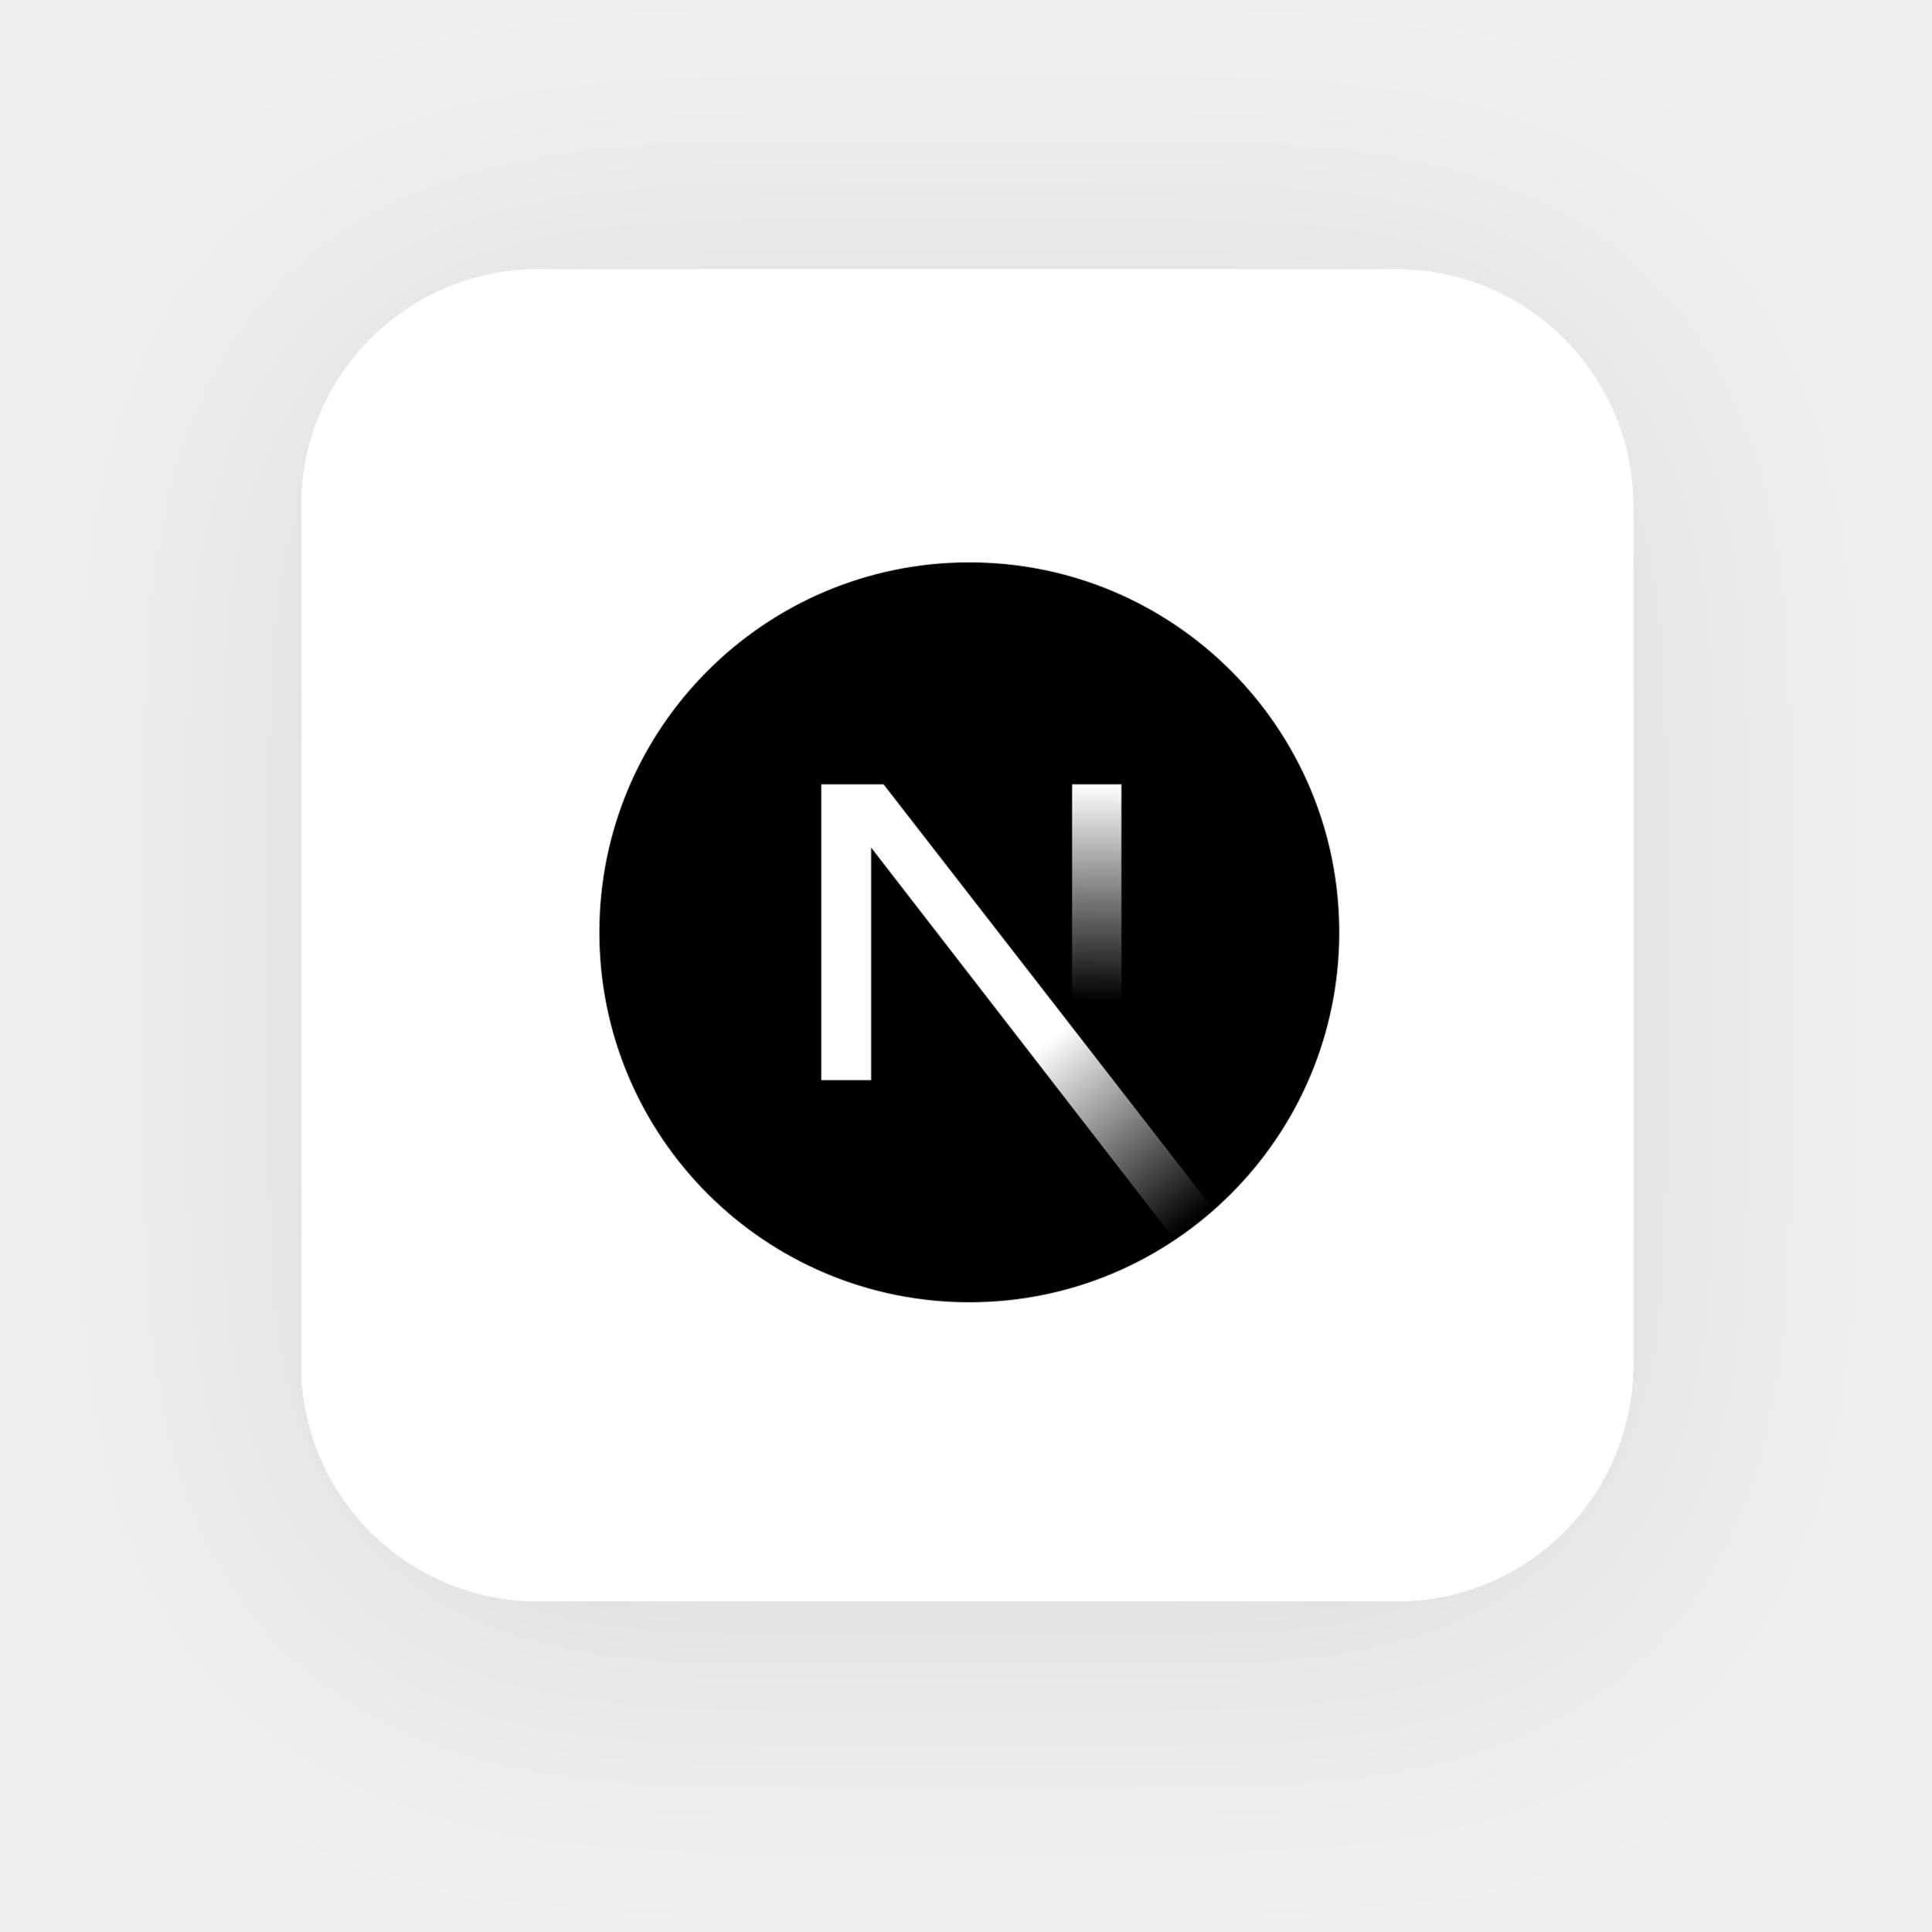
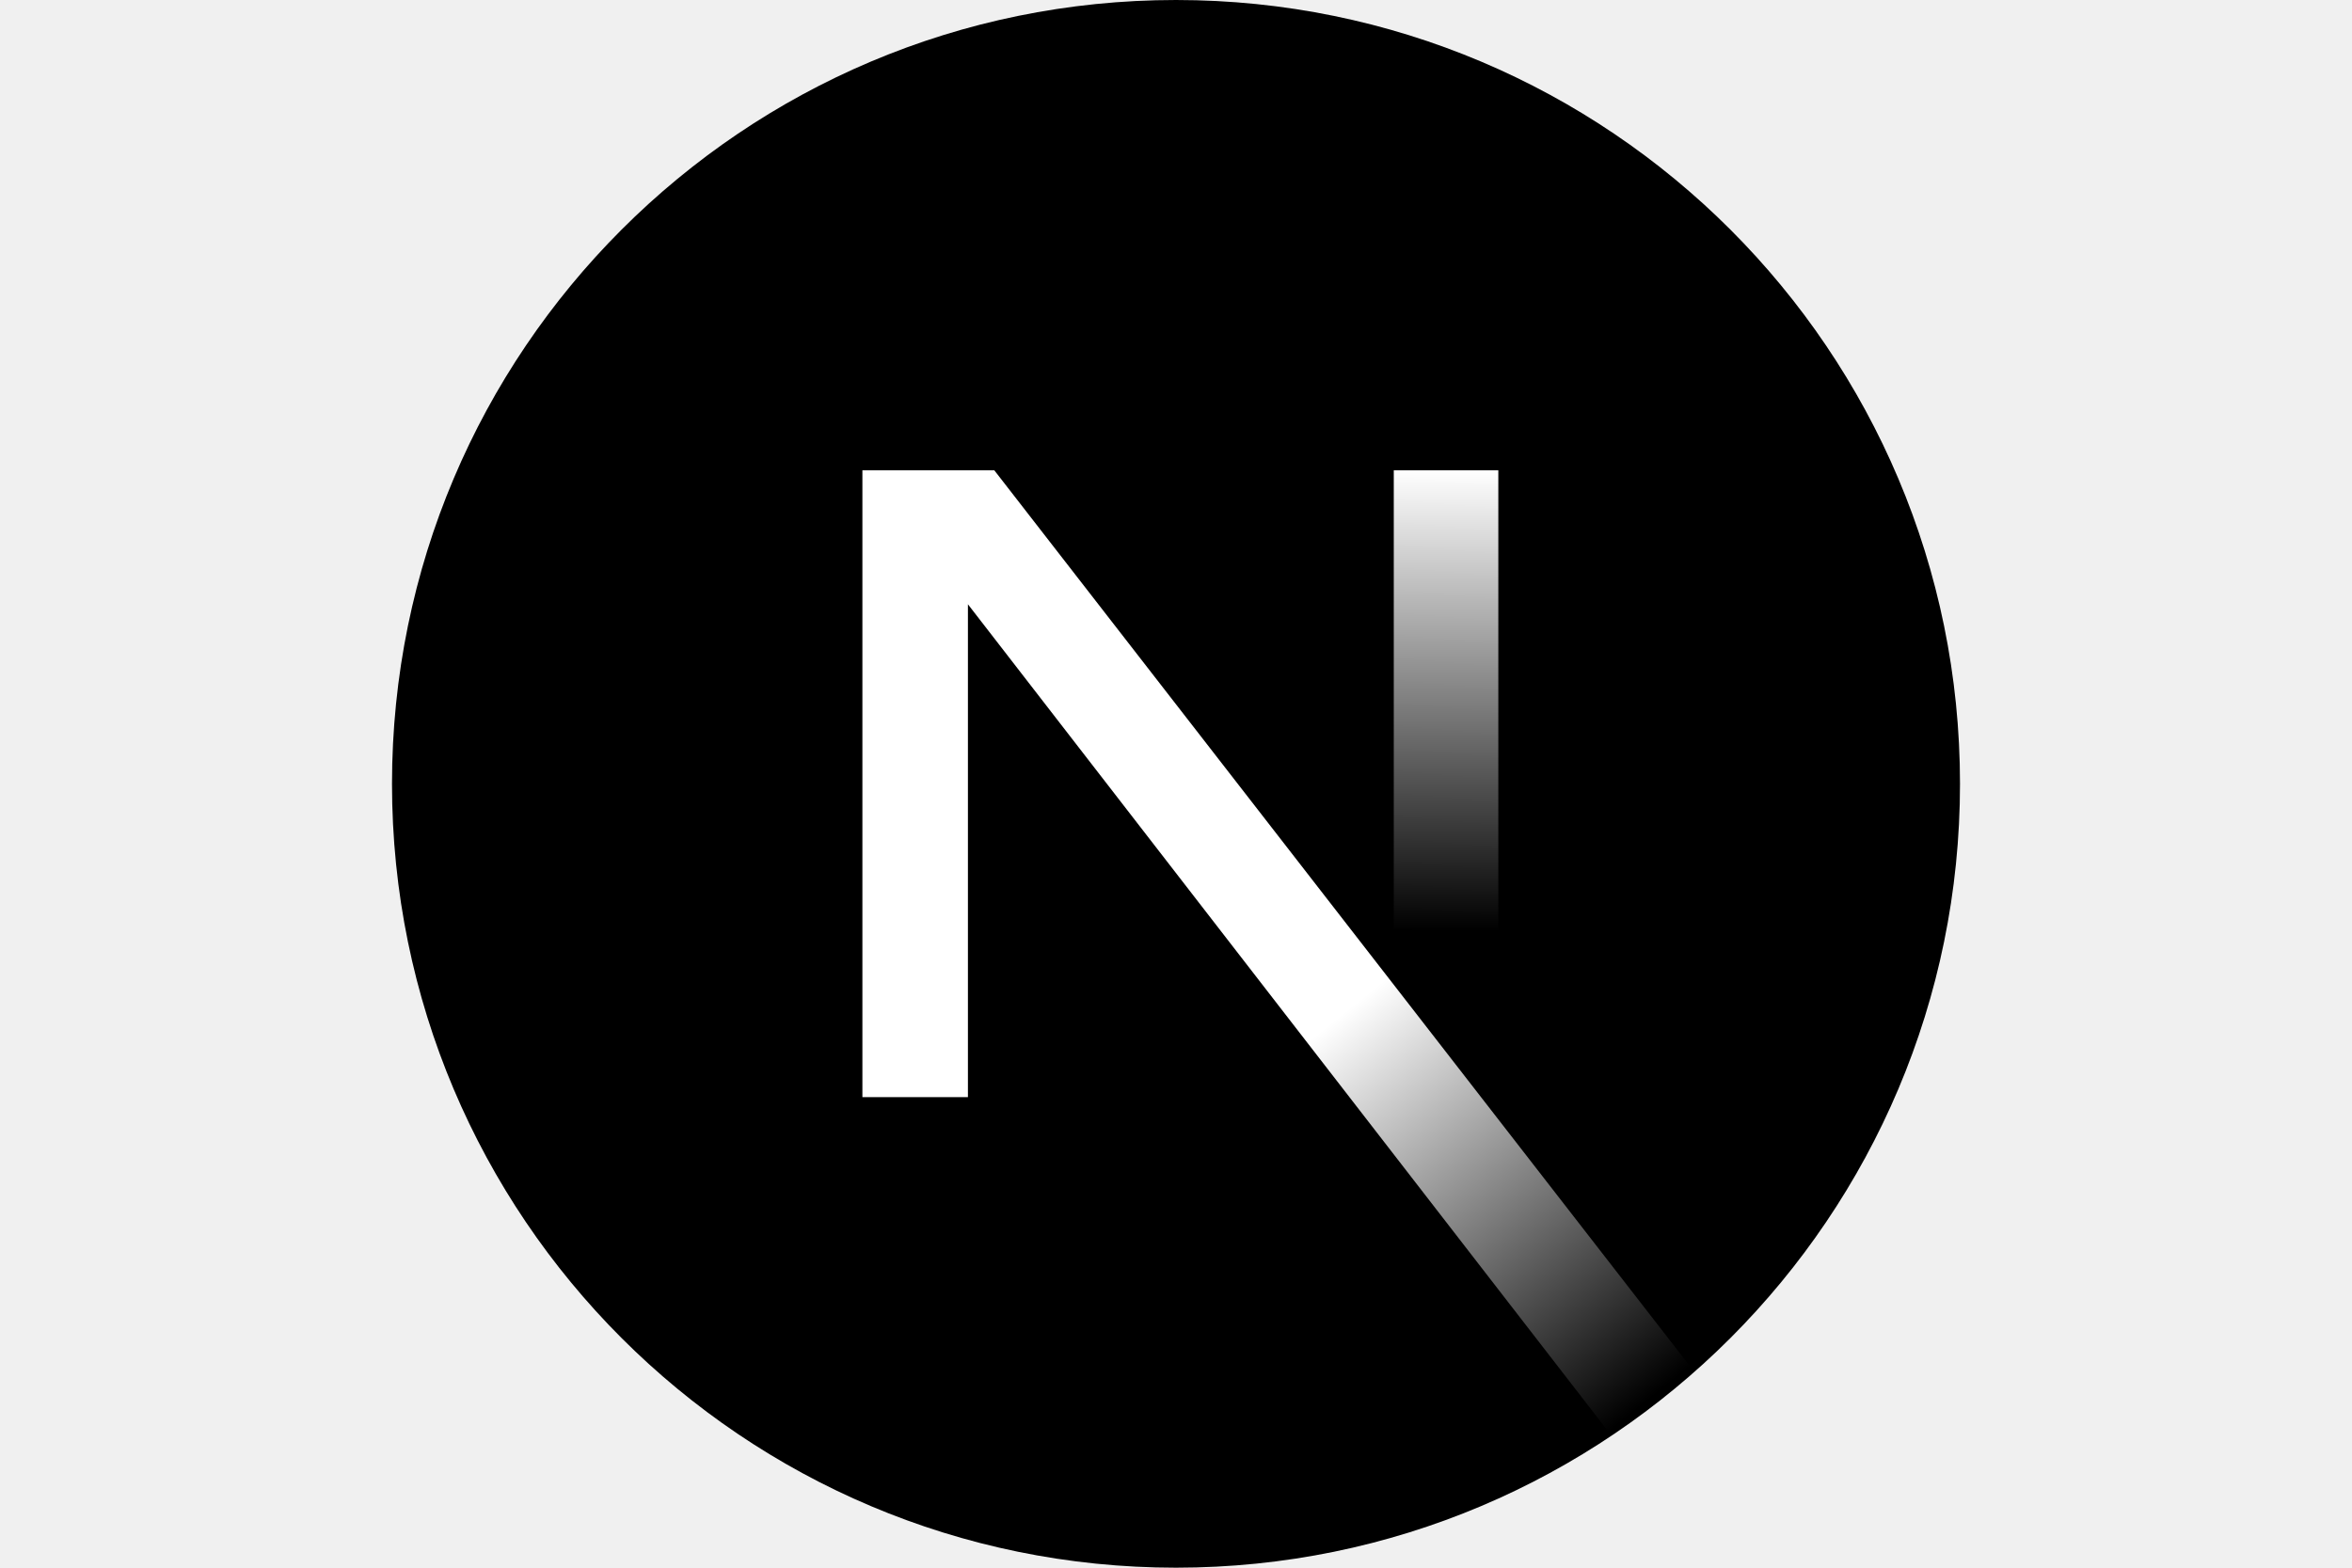
- <svg xmlns="http://www.w3.org/2000/svg" width="261" height="261" viewBox="0 0 261 261" fill="none">
-   <g filter="url(#filter0_d_301_405)">
-     <rect x="40.724" y="36.406" width="180" height="180" rx="32" fill="white" />
-     <rect x="41.224" y="36.906" width="179" height="179" rx="31.5" stroke="white" />
-   </g>
-   <g clip-path="url(#clip0_301_405)">
-     <path d="M131 176C158.614 176 181 153.614 181 126C181 98.386 158.614 76 131 76C103.386 76 81 98.386 81 126C81 153.614 103.386 176 131 176Z" fill="black" />
-     <path d="M164.06 163.511L119.412 106H111V145.983H117.73V114.546L158.777 167.581C160.629 166.341 162.394 164.981 164.06 163.511Z" fill="url(#paint0_linear_301_405)" />
-     <path d="M151.556 106H144.889V146H151.556V106Z" fill="url(#paint1_linear_301_405)" />
+ <svg xmlns="http://www.w3.org/2000/svg" width="150" height="100" viewBox="0 0 100 100" fill="none">
+   <g clip-path="url(#clip0_301_357)">
+     <path d="M50 100C77.614 100 100 77.614 100 50C100 22.386 77.614 0 50 0C22.386 0 0 22.386 0 50C0 77.614 22.386 100 50 100Z" fill="black" />
+     <path d="M83.06 87.511L38.412 30H30V69.983H36.73V38.546L77.777 91.581C79.629 90.341 81.394 88.981 83.06 87.511Z" fill="url(#paint0_linear_301_357)" />
+     <path d="M70.556 30H63.889V70H70.556V30Z" fill="url(#paint1_linear_301_357)" />
  </g>
  <defs>
-     <filter id="filter0_d_301_405" x="0.724" y="0.406" width="260" height="260" filterUnits="userSpaceOnUse" color-interpolation-filters="sRGB">
-       <feFlood flood-opacity="0" result="BackgroundImageFix" />
-       <feColorMatrix in="SourceAlpha" type="matrix" values="0 0 0 0 0 0 0 0 0 0 0 0 0 0 0 0 0 0 127 0" result="hardAlpha" />
-       <feOffset dy="4" />
-       <feGaussianBlur stdDeviation="20" />
-       <feComposite in2="hardAlpha" operator="out" />
-       <feColorMatrix type="matrix" values="0 0 0 0 0.037 0 0 0 0 0.035 0 0 0 0 0.048 0 0 0 0.1 0" />
-       <feBlend mode="normal" in2="BackgroundImageFix" result="effect1_dropShadow_301_405" />
-       <feBlend mode="normal" in="SourceGraphic" in2="effect1_dropShadow_301_405" result="shape" />
-     </filter>
-     <linearGradient id="paint0_linear_301_405" x1="141.555" y1="140.722" x2="161.278" y2="165.167" gradientUnits="userSpaceOnUse">
+     <linearGradient id="paint0_linear_301_357" x1="60.556" y1="64.722" x2="80.278" y2="89.167" gradientUnits="userSpaceOnUse">
      <stop stop-color="white" />
      <stop offset="1" stop-color="white" stop-opacity="0" />
    </linearGradient>
-     <linearGradient id="paint1_linear_301_405" x1="148.223" y1="106" x2="148.111" y2="135.375" gradientUnits="userSpaceOnUse">
+     <linearGradient id="paint1_linear_301_357" x1="67.222" y1="30" x2="67.111" y2="59.375" gradientUnits="userSpaceOnUse">
      <stop stop-color="white" />
      <stop offset="1" stop-color="white" stop-opacity="0" />
    </linearGradient>
-     <clipPath id="clip0_301_405">
-       <rect width="100" height="100" fill="white" transform="translate(81 76)" />
+     <clipPath id="clip0_301_357">
+       <rect width="100" height="100" fill="white" />
    </clipPath>
  </defs>
</svg>
